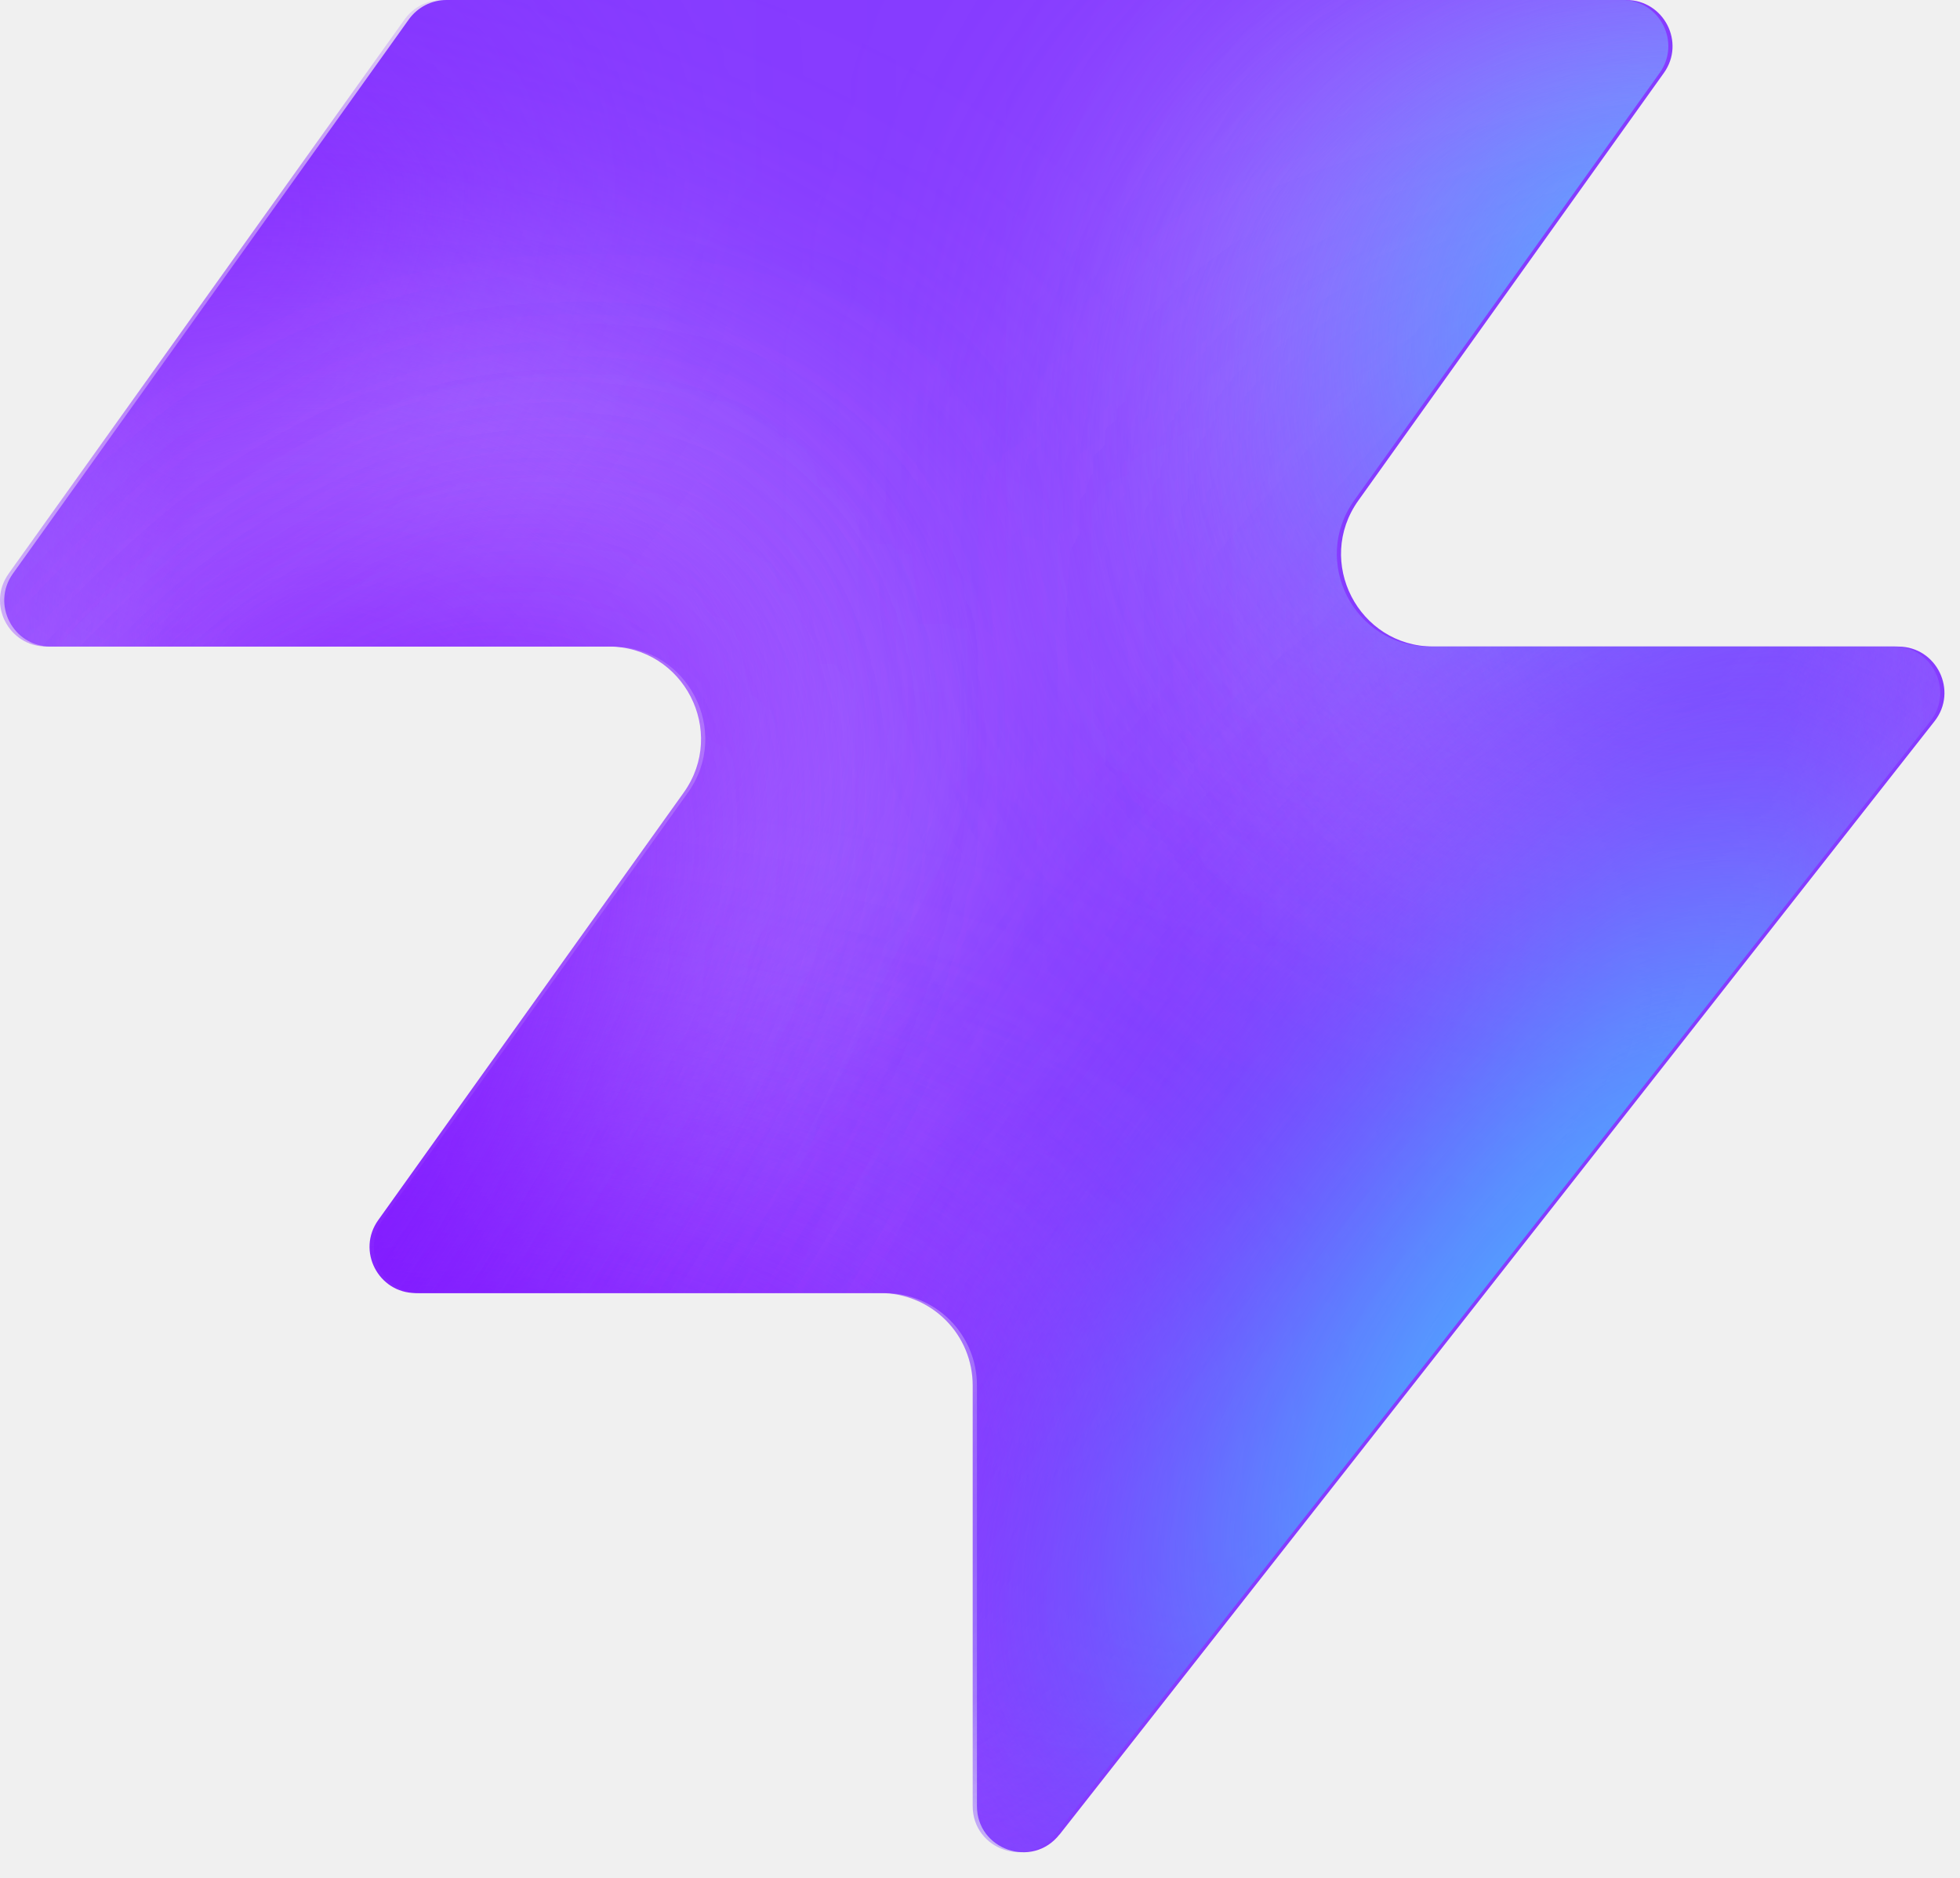
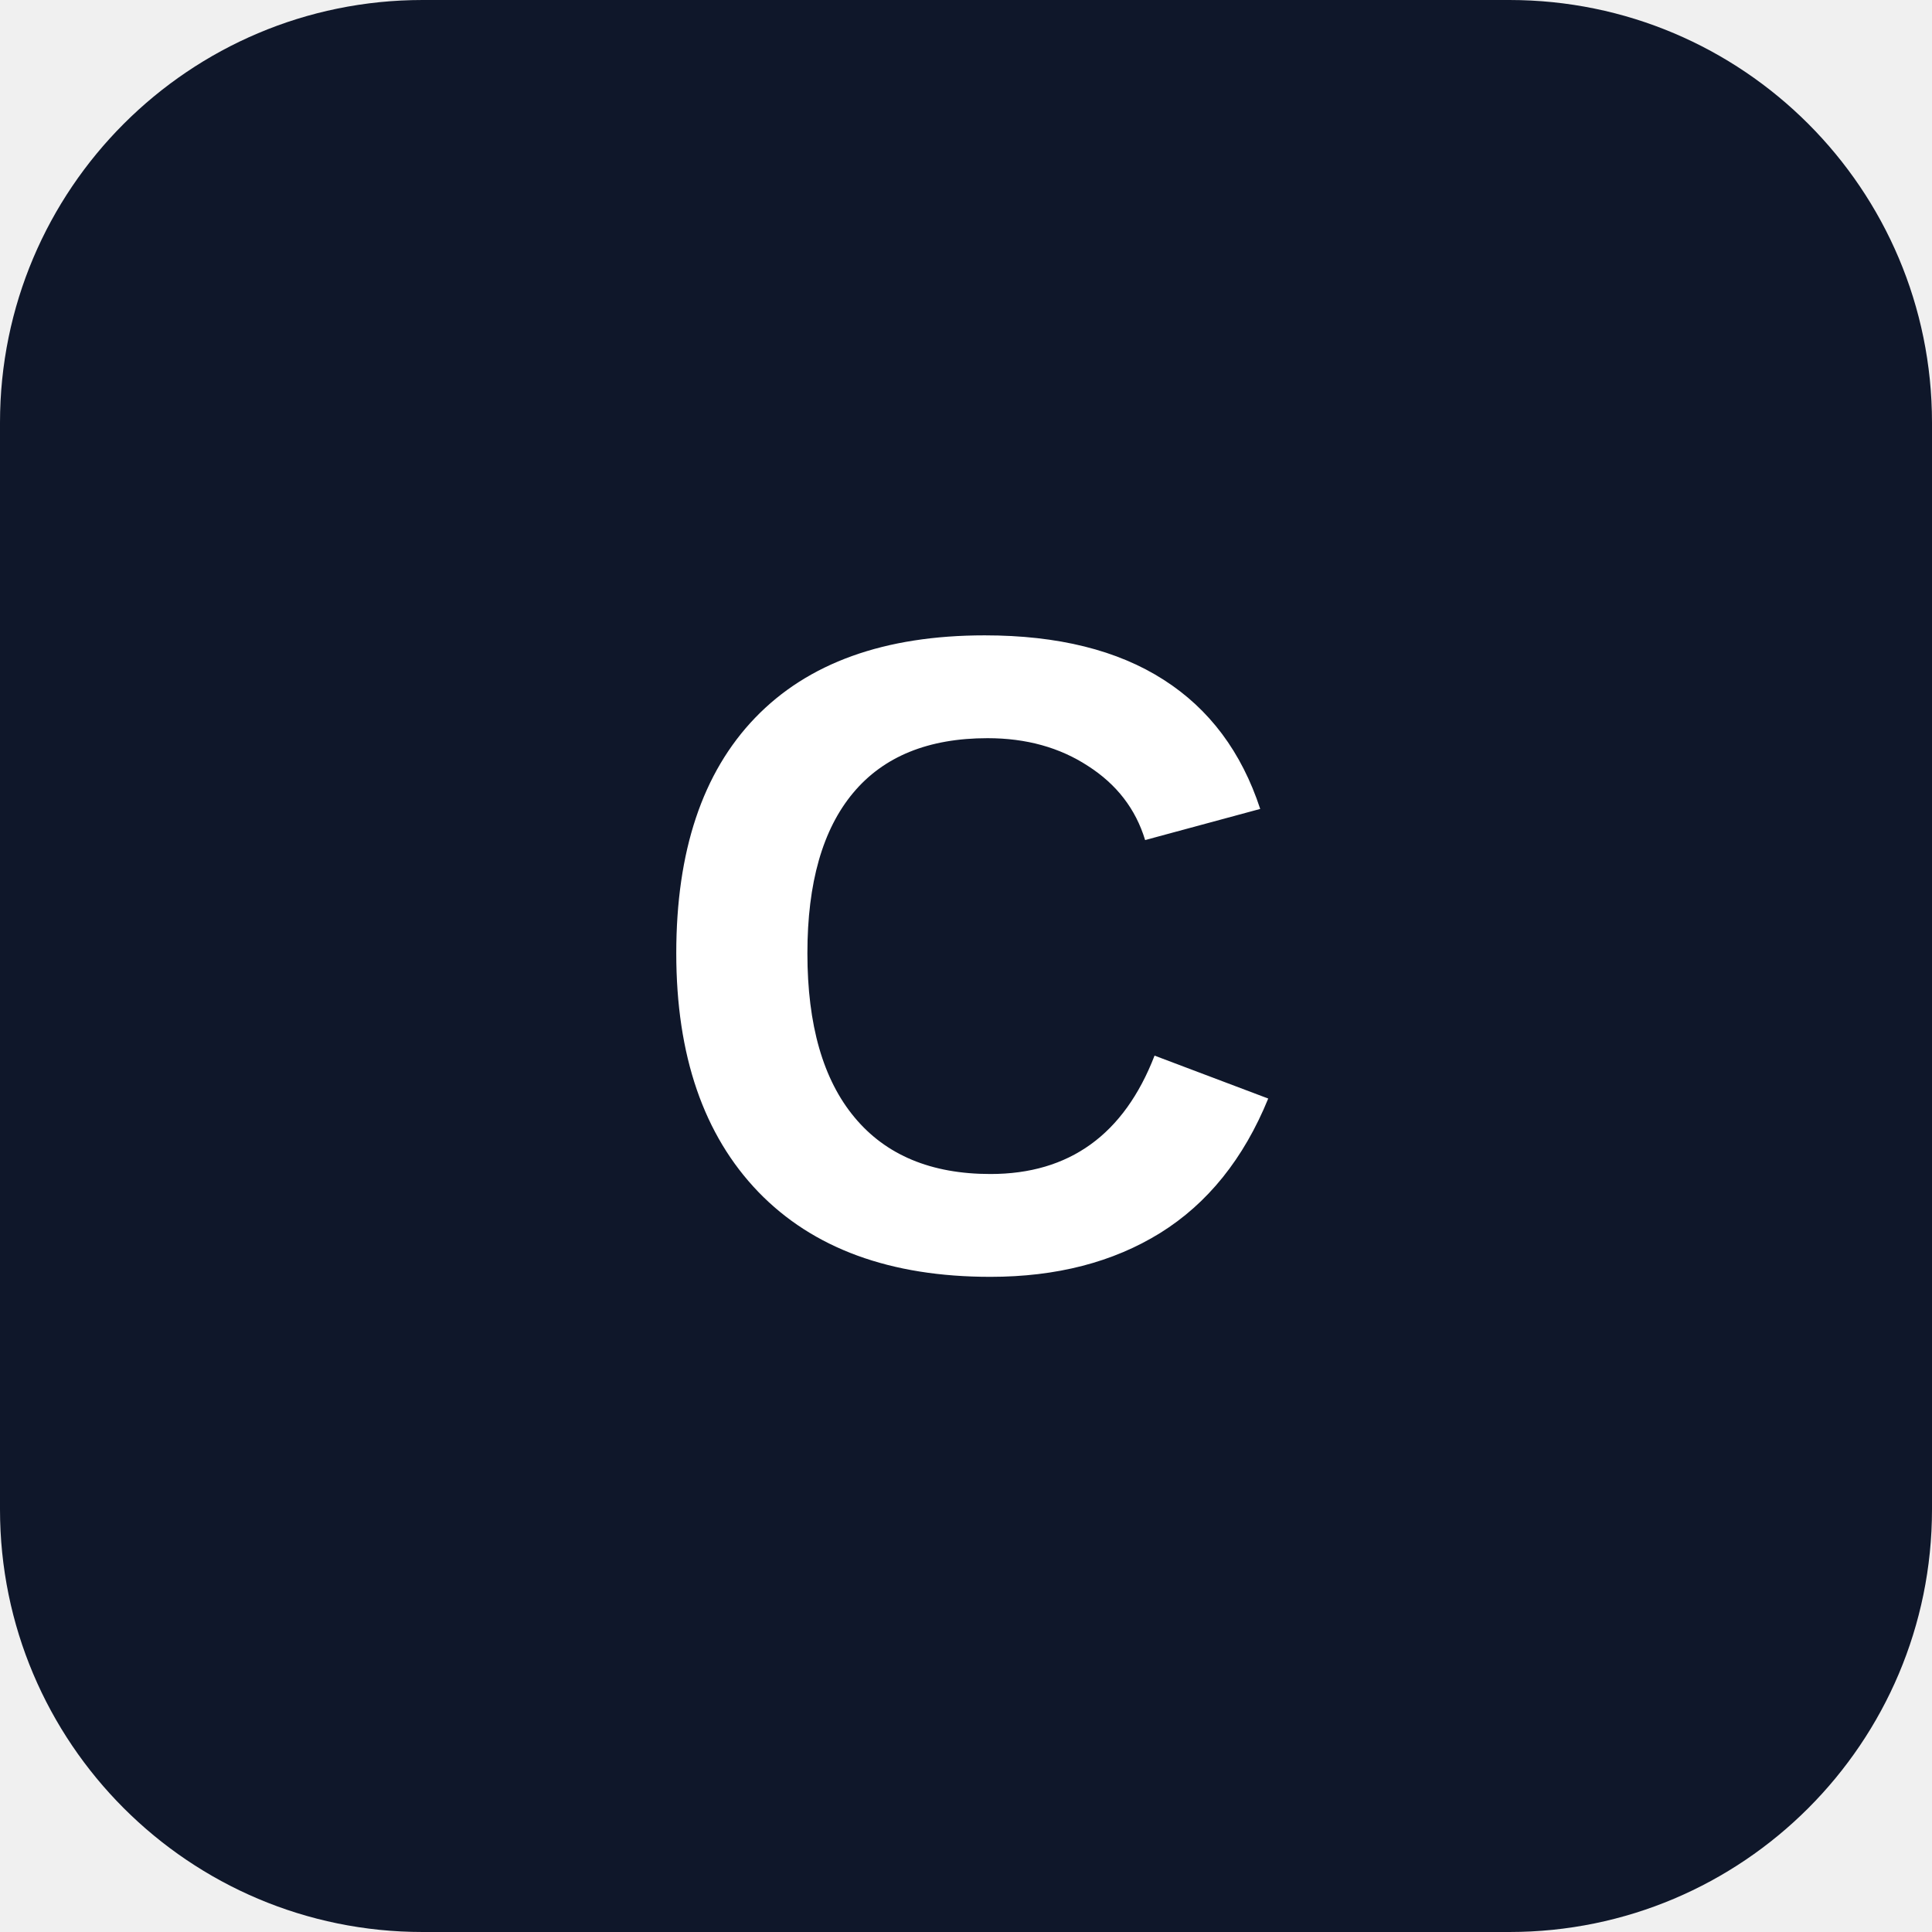
- <svg xmlns="http://www.w3.org/2000/svg" width="48" height="46" fill="none" viewBox="0 0 48 46">
-   <path fill="#863bff" d="M25.946 44.938c-.664.845-2.021.375-2.021-.698V33.937a2.26 2.26 0 0 0-2.262-2.262H10.287c-.92 0-1.456-1.04-.92-1.788l7.48-10.471c1.07-1.497 0-3.578-1.842-3.578H1.237c-.92 0-1.456-1.04-.92-1.788L10.013.474c.214-.297.556-.474.92-.474h28.894c.92 0 1.456 1.04.92 1.788l-7.48 10.471c-1.07 1.498 0 3.579 1.842 3.579h11.377c.943 0 1.473 1.088.89 1.83L25.947 44.94z" style="fill:#863bff;fill:color(display-p3 .525 .23 1);fill-opacity:1" />
-   <mask id="a" width="48" height="46" x="0" y="0" maskUnits="userSpaceOnUse" style="mask-type:alpha">
-     <path fill="#000" d="M25.842 44.938c-.664.844-2.021.375-2.021-.698V33.937a2.26 2.26 0 0 0-2.262-2.262H10.183c-.92 0-1.456-1.04-.92-1.788l7.48-10.471c1.07-1.498 0-3.579-1.842-3.579H1.133c-.92 0-1.456-1.04-.92-1.787L9.91.473c.214-.297.556-.474.92-.474h28.894c.92 0 1.456 1.04.92 1.788l-7.48 10.471c-1.07 1.498 0 3.578 1.842 3.578h11.377c.943 0 1.473 1.088.89 1.832L25.843 44.94z" style="fill:#000;fill-opacity:1" />
-   </mask>
-   <g mask="url(#a)">
-     <g filter="url(#b)">
-       <ellipse cx="5.508" cy="14.704" fill="#ede6ff" rx="5.508" ry="14.704" style="fill:#ede6ff;fill:color(display-p3 .927 .903 1);fill-opacity:1" transform="matrix(.00324 1 1 -.00324 -4.47 31.516)" />
-     </g>
-     <g filter="url(#c)">
-       <ellipse cx="10.399" cy="29.851" fill="#ede6ff" rx="10.399" ry="29.851" style="fill:#ede6ff;fill:color(display-p3 .927 .903 1);fill-opacity:1" transform="matrix(.00324 1 1 -.00324 -39.328 7.883)" />
-     </g>
-     <g filter="url(#d)">
-       <ellipse cx="5.508" cy="30.487" fill="#7e14ff" rx="5.508" ry="30.487" style="fill:#7e14ff;fill:color(display-p3 .492 .077 1);fill-opacity:1" transform="rotate(89.814 -25.913 -14.639)scale(1 -1)" />
-     </g>
-     <g filter="url(#e)">
-       <ellipse cx="5.508" cy="30.599" fill="#7e14ff" rx="5.508" ry="30.599" style="fill:#7e14ff;fill:color(display-p3 .492 .077 1);fill-opacity:1" transform="rotate(89.814 -32.644 -3.334)scale(1 -1)" />
-     </g>
-     <g filter="url(#f)">
-       <ellipse cx="5.508" cy="30.599" fill="#7e14ff" rx="5.508" ry="30.599" style="fill:#7e14ff;fill:color(display-p3 .492 .077 1);fill-opacity:1" transform="matrix(.00324 1 1 -.00324 -34.34 30.47)" />
-     </g>
-     <g filter="url(#g)">
-       <ellipse cx="14.072" cy="22.078" fill="#ede6ff" rx="14.072" ry="22.078" style="fill:#ede6ff;fill:color(display-p3 .927 .903 1);fill-opacity:1" transform="rotate(93.35 24.506 48.493)scale(-1 1)" />
-     </g>
-     <g filter="url(#h)">
-       <ellipse cx="3.47" cy="21.501" fill="#7e14ff" rx="3.47" ry="21.501" style="fill:#7e14ff;fill:color(display-p3 .492 .077 1);fill-opacity:1" transform="rotate(89.009 28.708 47.59)scale(-1 1)" />
-     </g>
-     <g filter="url(#i)">
-       <ellipse cx="3.47" cy="21.501" fill="#7e14ff" rx="3.47" ry="21.501" style="fill:#7e14ff;fill:color(display-p3 .492 .077 1);fill-opacity:1" transform="rotate(89.009 28.708 47.59)scale(-1 1)" />
-     </g>
-     <g filter="url(#j)">
-       <ellipse cx=".387" cy="8.972" fill="#7e14ff" rx="4.407" ry="29.108" style="fill:#7e14ff;fill:color(display-p3 .492 .077 1);fill-opacity:1" transform="rotate(39.51 .387 8.972)" />
-     </g>
-     <g filter="url(#k)">
-       <ellipse cx="47.523" cy="-6.092" fill="#7e14ff" rx="4.407" ry="29.108" style="fill:#7e14ff;fill:color(display-p3 .492 .077 1);fill-opacity:1" transform="rotate(37.892 47.523 -6.092)" />
-     </g>
-     <g filter="url(#l)">
-       <ellipse cx="41.412" cy="6.333" fill="#47bfff" rx="5.971" ry="9.665" style="fill:#47bfff;fill:color(display-p3 .28 .748 1);fill-opacity:1" transform="rotate(37.892 41.412 6.333)" />
-     </g>
-     <g filter="url(#m)">
-       <ellipse cx="-1.879" cy="38.332" fill="#7e14ff" rx="4.407" ry="29.108" style="fill:#7e14ff;fill:color(display-p3 .492 .077 1);fill-opacity:1" transform="rotate(37.892 -1.88 38.332)" />
-     </g>
-     <g filter="url(#n)">
-       <ellipse cx="-1.879" cy="38.332" fill="#7e14ff" rx="4.407" ry="29.108" style="fill:#7e14ff;fill:color(display-p3 .492 .077 1);fill-opacity:1" transform="rotate(37.892 -1.88 38.332)" />
-     </g>
-     <g filter="url(#o)">
-       <ellipse cx="35.651" cy="29.907" fill="#7e14ff" rx="4.407" ry="29.108" style="fill:#7e14ff;fill:color(display-p3 .492 .077 1);fill-opacity:1" transform="rotate(37.892 35.651 29.907)" />
-     </g>
-     <g filter="url(#p)">
-       <ellipse cx="38.418" cy="32.4" fill="#47bfff" rx="5.971" ry="15.297" style="fill:#47bfff;fill:color(display-p3 .28 .748 1);fill-opacity:1" transform="rotate(37.892 38.418 32.4)" />
-     </g>
-   </g>
-   <defs>
-     <filter id="b" width="60.045" height="41.654" x="-19.77" y="16.149" color-interpolation-filters="sRGB" filterUnits="userSpaceOnUse">
-       <feFlood flood-opacity="0" result="BackgroundImageFix" />
-       <feBlend in="SourceGraphic" in2="BackgroundImageFix" result="shape" />
-       <feGaussianBlur result="effect1_foregroundBlur_2002_17158" stdDeviation="7.659" />
-     </filter>
-     <filter id="c" width="90.34" height="51.437" x="-54.613" y="-7.533" color-interpolation-filters="sRGB" filterUnits="userSpaceOnUse">
-       <feFlood flood-opacity="0" result="BackgroundImageFix" />
-       <feBlend in="SourceGraphic" in2="BackgroundImageFix" result="shape" />
-       <feGaussianBlur result="effect1_foregroundBlur_2002_17158" stdDeviation="7.659" />
-     </filter>
-     <filter id="d" width="79.355" height="29.4" x="-49.64" y="2.03" color-interpolation-filters="sRGB" filterUnits="userSpaceOnUse">
-       <feFlood flood-opacity="0" result="BackgroundImageFix" />
-       <feBlend in="SourceGraphic" in2="BackgroundImageFix" result="shape" />
-       <feGaussianBlur result="effect1_foregroundBlur_2002_17158" stdDeviation="4.596" />
-     </filter>
-     <filter id="e" width="79.579" height="29.4" x="-45.045" y="20.029" color-interpolation-filters="sRGB" filterUnits="userSpaceOnUse">
-       <feFlood flood-opacity="0" result="BackgroundImageFix" />
-       <feBlend in="SourceGraphic" in2="BackgroundImageFix" result="shape" />
-       <feGaussianBlur result="effect1_foregroundBlur_2002_17158" stdDeviation="4.596" />
-     </filter>
-     <filter id="f" width="79.579" height="29.4" x="-43.513" y="21.178" color-interpolation-filters="sRGB" filterUnits="userSpaceOnUse">
-       <feFlood flood-opacity="0" result="BackgroundImageFix" />
-       <feBlend in="SourceGraphic" in2="BackgroundImageFix" result="shape" />
-       <feGaussianBlur result="effect1_foregroundBlur_2002_17158" stdDeviation="4.596" />
-     </filter>
-     <filter id="g" width="74.749" height="58.852" x="15.756" y="-17.901" color-interpolation-filters="sRGB" filterUnits="userSpaceOnUse">
-       <feFlood flood-opacity="0" result="BackgroundImageFix" />
-       <feBlend in="SourceGraphic" in2="BackgroundImageFix" result="shape" />
-       <feGaussianBlur result="effect1_foregroundBlur_2002_17158" stdDeviation="7.659" />
-     </filter>
-     <filter id="h" width="61.377" height="25.362" x="23.548" y="2.284" color-interpolation-filters="sRGB" filterUnits="userSpaceOnUse">
-       <feFlood flood-opacity="0" result="BackgroundImageFix" />
-       <feBlend in="SourceGraphic" in2="BackgroundImageFix" result="shape" />
-       <feGaussianBlur result="effect1_foregroundBlur_2002_17158" stdDeviation="4.596" />
-     </filter>
-     <filter id="i" width="61.377" height="25.362" x="23.548" y="2.284" color-interpolation-filters="sRGB" filterUnits="userSpaceOnUse">
-       <feFlood flood-opacity="0" result="BackgroundImageFix" />
-       <feBlend in="SourceGraphic" in2="BackgroundImageFix" result="shape" />
-       <feGaussianBlur result="effect1_foregroundBlur_2002_17158" stdDeviation="4.596" />
-     </filter>
-     <filter id="j" width="56.045" height="63.649" x="-27.636" y="-22.853" color-interpolation-filters="sRGB" filterUnits="userSpaceOnUse">
-       <feFlood flood-opacity="0" result="BackgroundImageFix" />
-       <feBlend in="SourceGraphic" in2="BackgroundImageFix" result="shape" />
-       <feGaussianBlur result="effect1_foregroundBlur_2002_17158" stdDeviation="4.596" />
-     </filter>
-     <filter id="k" width="54.814" height="64.646" x="20.116" y="-38.415" color-interpolation-filters="sRGB" filterUnits="userSpaceOnUse">
-       <feFlood flood-opacity="0" result="BackgroundImageFix" />
-       <feBlend in="SourceGraphic" in2="BackgroundImageFix" result="shape" />
-       <feGaussianBlur result="effect1_foregroundBlur_2002_17158" stdDeviation="4.596" />
-     </filter>
-     <filter id="l" width="33.541" height="35.313" x="24.641" y="-11.323" color-interpolation-filters="sRGB" filterUnits="userSpaceOnUse">
-       <feFlood flood-opacity="0" result="BackgroundImageFix" />
-       <feBlend in="SourceGraphic" in2="BackgroundImageFix" result="shape" />
-       <feGaussianBlur result="effect1_foregroundBlur_2002_17158" stdDeviation="4.596" />
-     </filter>
-     <filter id="m" width="54.814" height="64.646" x="-29.286" y="6.009" color-interpolation-filters="sRGB" filterUnits="userSpaceOnUse">
-       <feFlood flood-opacity="0" result="BackgroundImageFix" />
-       <feBlend in="SourceGraphic" in2="BackgroundImageFix" result="shape" />
-       <feGaussianBlur result="effect1_foregroundBlur_2002_17158" stdDeviation="4.596" />
-     </filter>
-     <filter id="n" width="54.814" height="64.646" x="-29.286" y="6.009" color-interpolation-filters="sRGB" filterUnits="userSpaceOnUse">
-       <feFlood flood-opacity="0" result="BackgroundImageFix" />
-       <feBlend in="SourceGraphic" in2="BackgroundImageFix" result="shape" />
-       <feGaussianBlur result="effect1_foregroundBlur_2002_17158" stdDeviation="4.596" />
-     </filter>
-     <filter id="o" width="54.814" height="64.646" x="8.244" y="-2.416" color-interpolation-filters="sRGB" filterUnits="userSpaceOnUse">
-       <feFlood flood-opacity="0" result="BackgroundImageFix" />
-       <feBlend in="SourceGraphic" in2="BackgroundImageFix" result="shape" />
-       <feGaussianBlur result="effect1_foregroundBlur_2002_17158" stdDeviation="4.596" />
-     </filter>
-     <filter id="p" width="39.409" height="43.623" x="18.713" y="10.588" color-interpolation-filters="sRGB" filterUnits="userSpaceOnUse">
-       <feFlood flood-opacity="0" result="BackgroundImageFix" />
-       <feBlend in="SourceGraphic" in2="BackgroundImageFix" result="shape" />
-       <feGaussianBlur result="effect1_foregroundBlur_2002_17158" stdDeviation="4.596" />
-     </filter>
-   </defs>
+ <svg xmlns="http://www.w3.org/2000/svg" viewBox="0 0 64 64">
+   <rect width="64" height="64" rx="14" fill="#0f172a" />
+   <text x="32" y="42" text-anchor="middle" font-family="Arial, Helvetica, sans-serif" font-size="30" font-weight="700" fill="#ffffff">
+     C
+   </text>
</svg>
